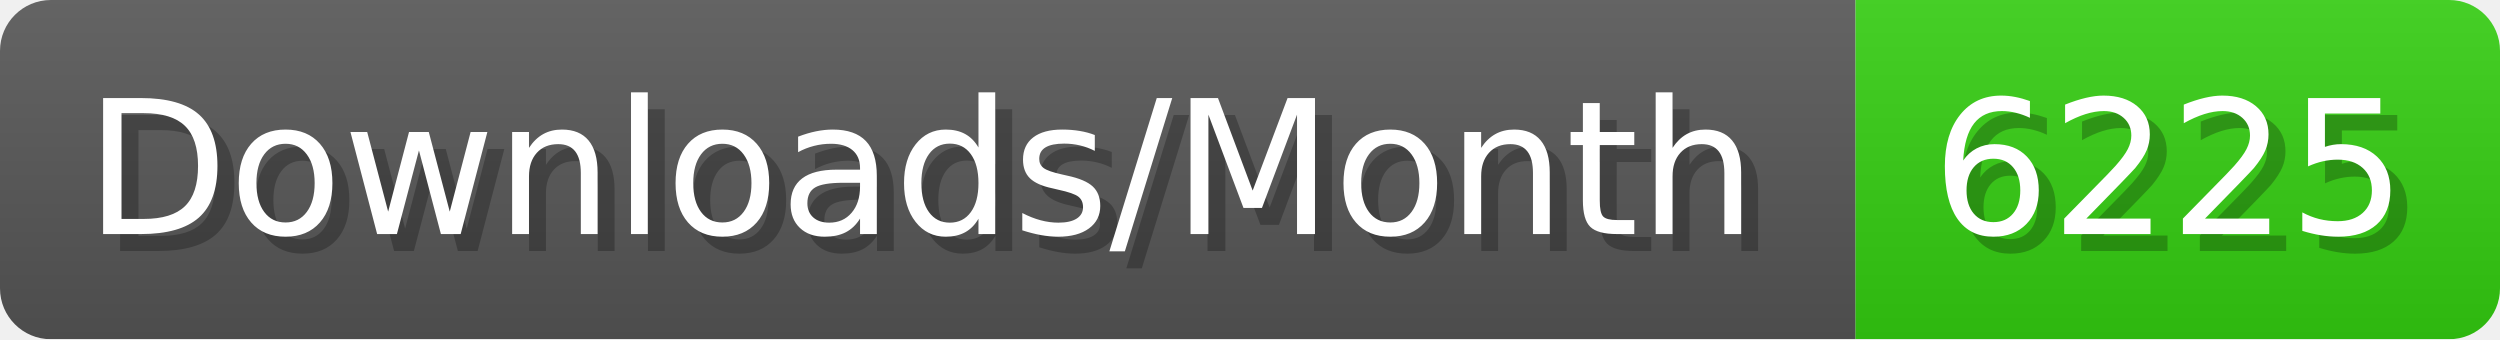
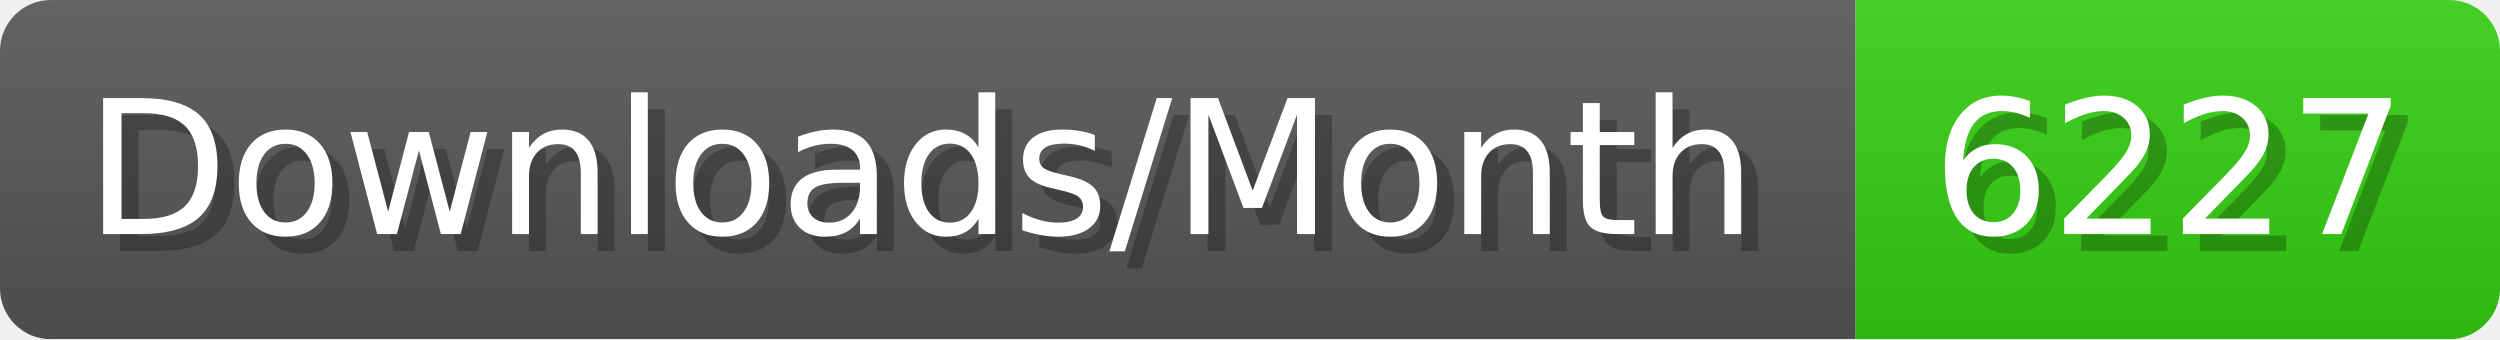
- <svg xmlns="http://www.w3.org/2000/svg" width="147.4" height="20" viewBox="0 0 1474 200" role="img" aria-label="Downloads/Month: 6225">
+ <svg xmlns="http://www.w3.org/2000/svg" width="147.4" height="20" viewBox="0 0 1474 200" role="img" aria-label="Downloads/Month: 6227">
  <linearGradient id="YlXUI" x2="0" y2="100%">
    <stop offset="0" stop-opacity=".1" stop-color="#EEE" />
    <stop offset="1" stop-opacity=".1" />
  </linearGradient>
  <mask id="JHhop">
    <rect width="1474" height="200" rx="30" fill="#FFF" />
  </mask>
  <g mask="url(#JHhop)">
    <rect width="1094" height="200" fill="#555" />
    <rect width="380" height="200" fill="#3C1" x="1094" />
    <rect width="1474" height="200" fill="url(#YlXUI)" />
  </g>
  <g aria-hidden="true" fill="#fff" text-anchor="start" font-family="Verdana,DejaVu Sans,sans-serif" font-size="110">
    <text x="60" y="148" textLength="994" fill="#000" opacity="0.25">Downloads/Month</text>
    <text x="50" y="138" textLength="994">Downloads/Month</text>
-     <text x="1149" y="148" textLength="280" fill="#000" opacity="0.25">6225</text>
-     <text x="1139" y="138" textLength="280">6225</text>
+     <text x="1149" y="148" textLength="280" fill="#000" opacity="0.25">6227</text>
+     <text x="1139" y="138" textLength="280">6227</text>
  </g>
</svg>
